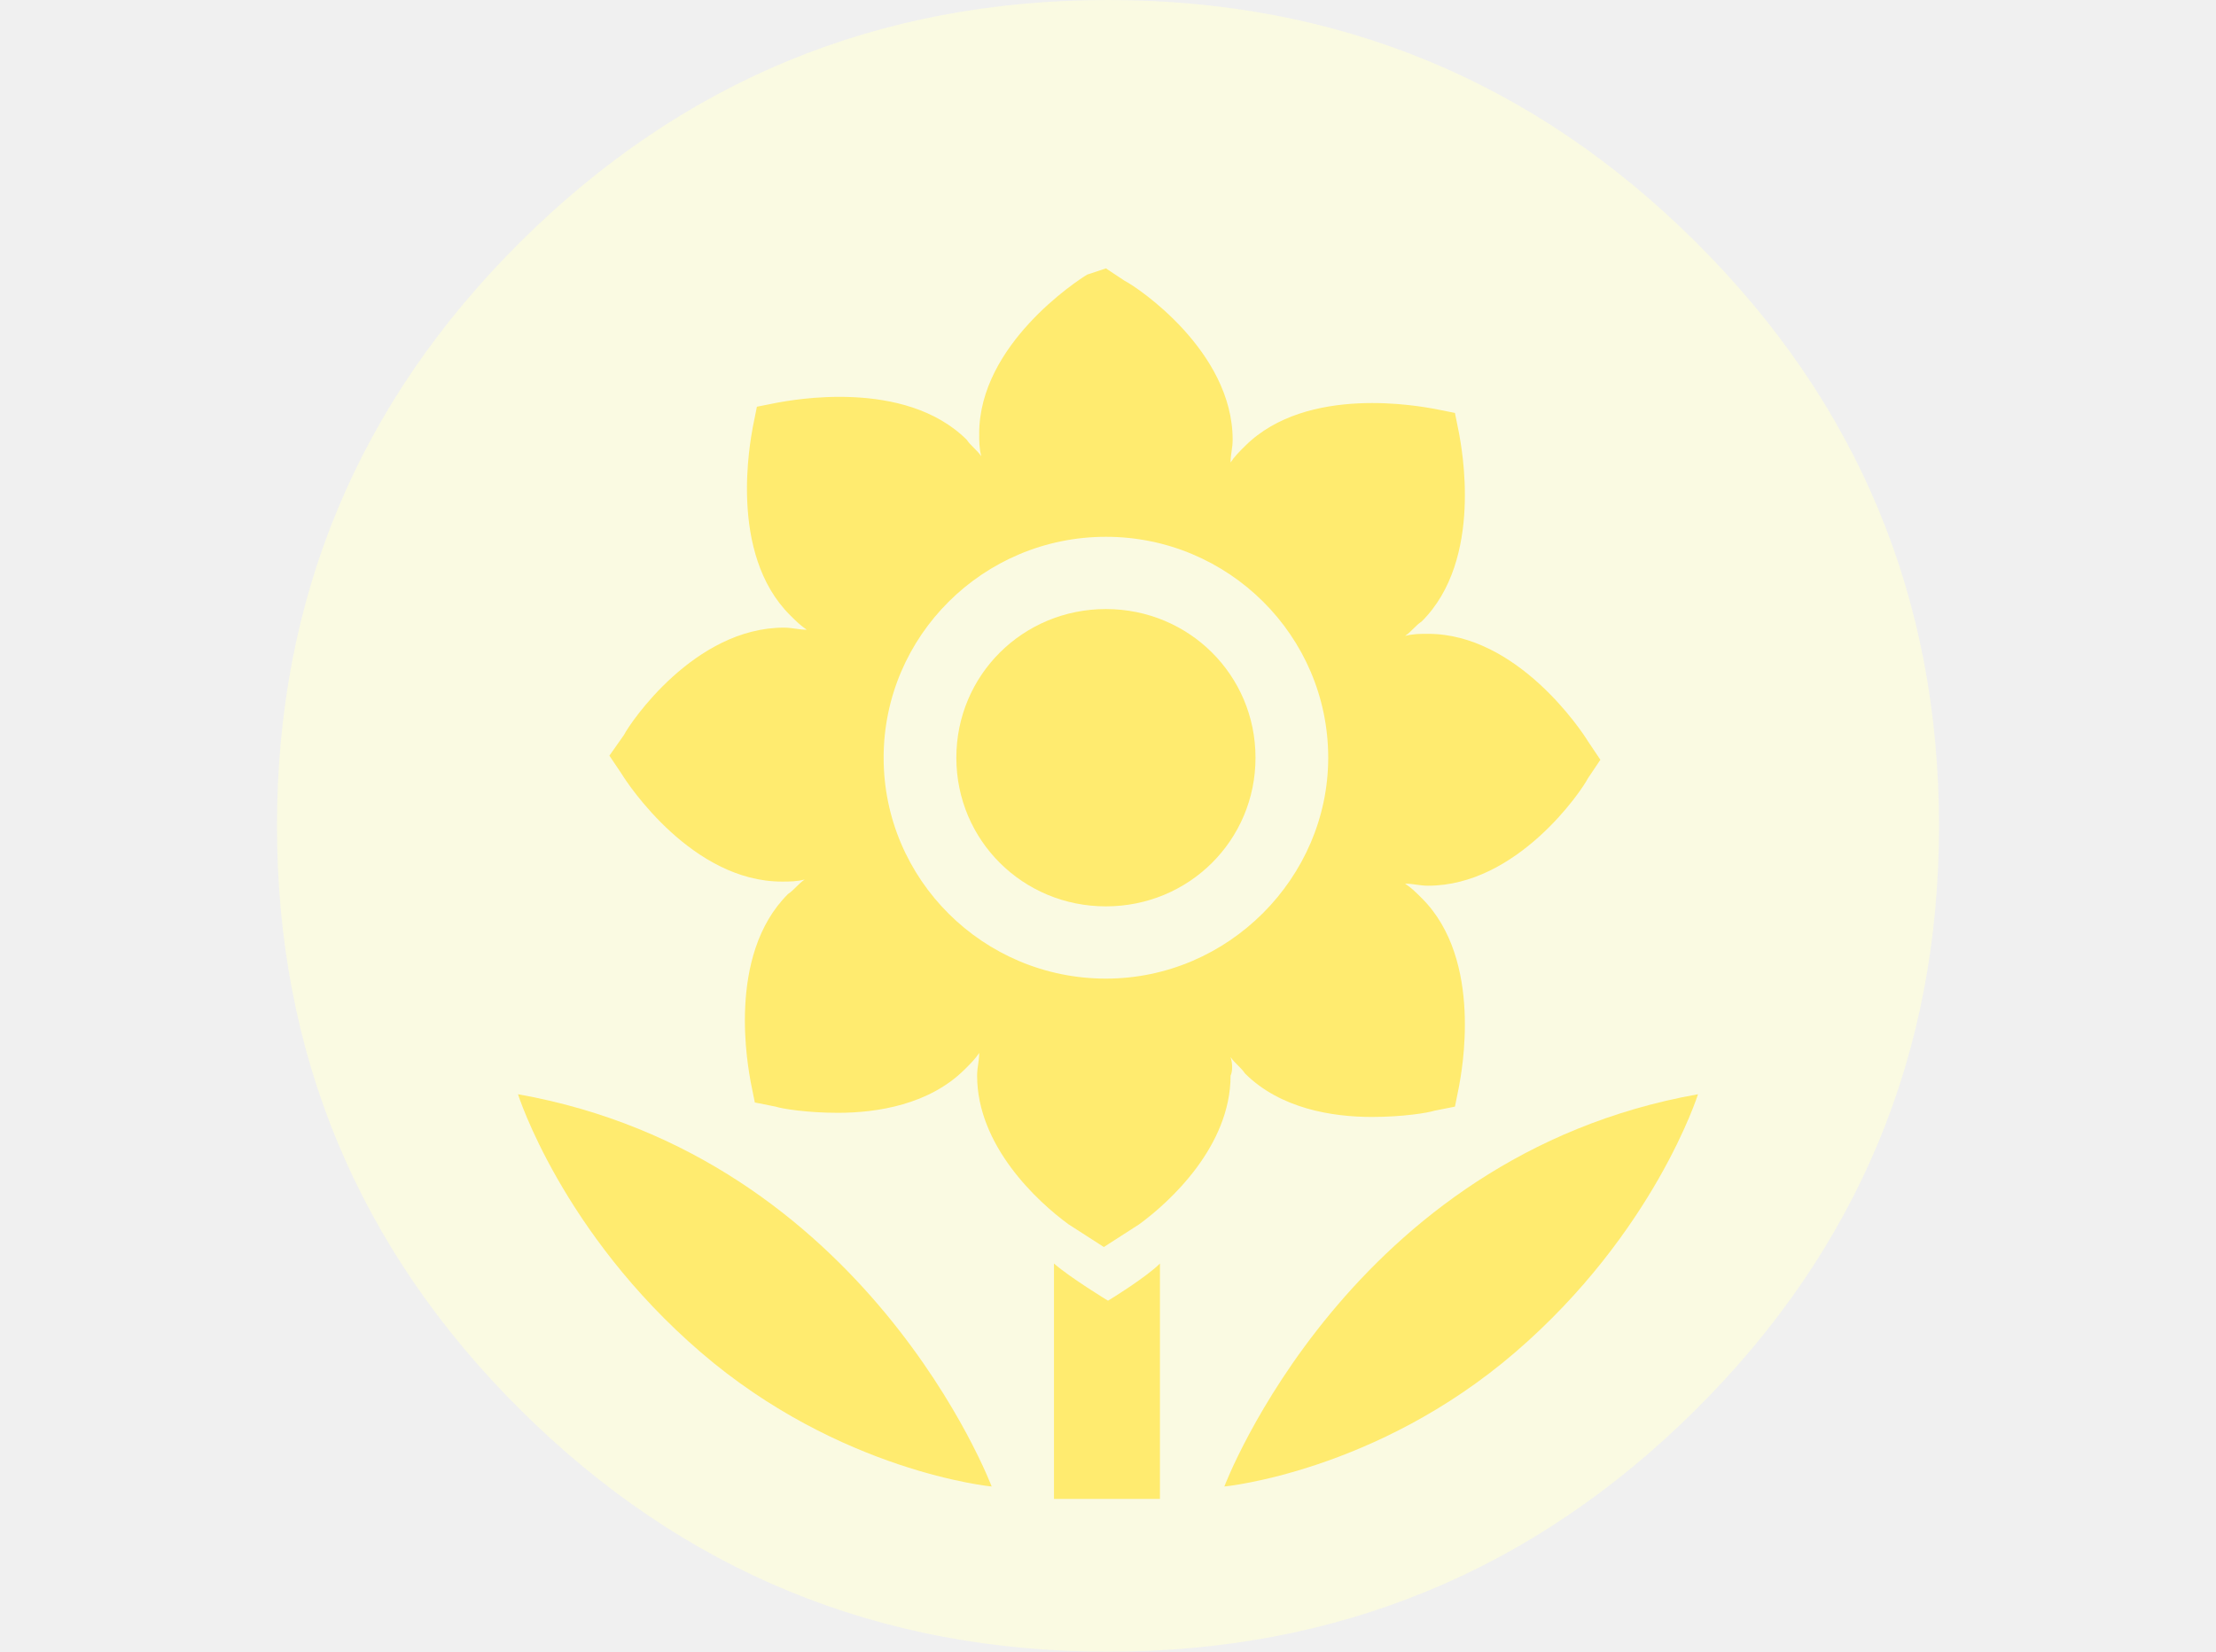
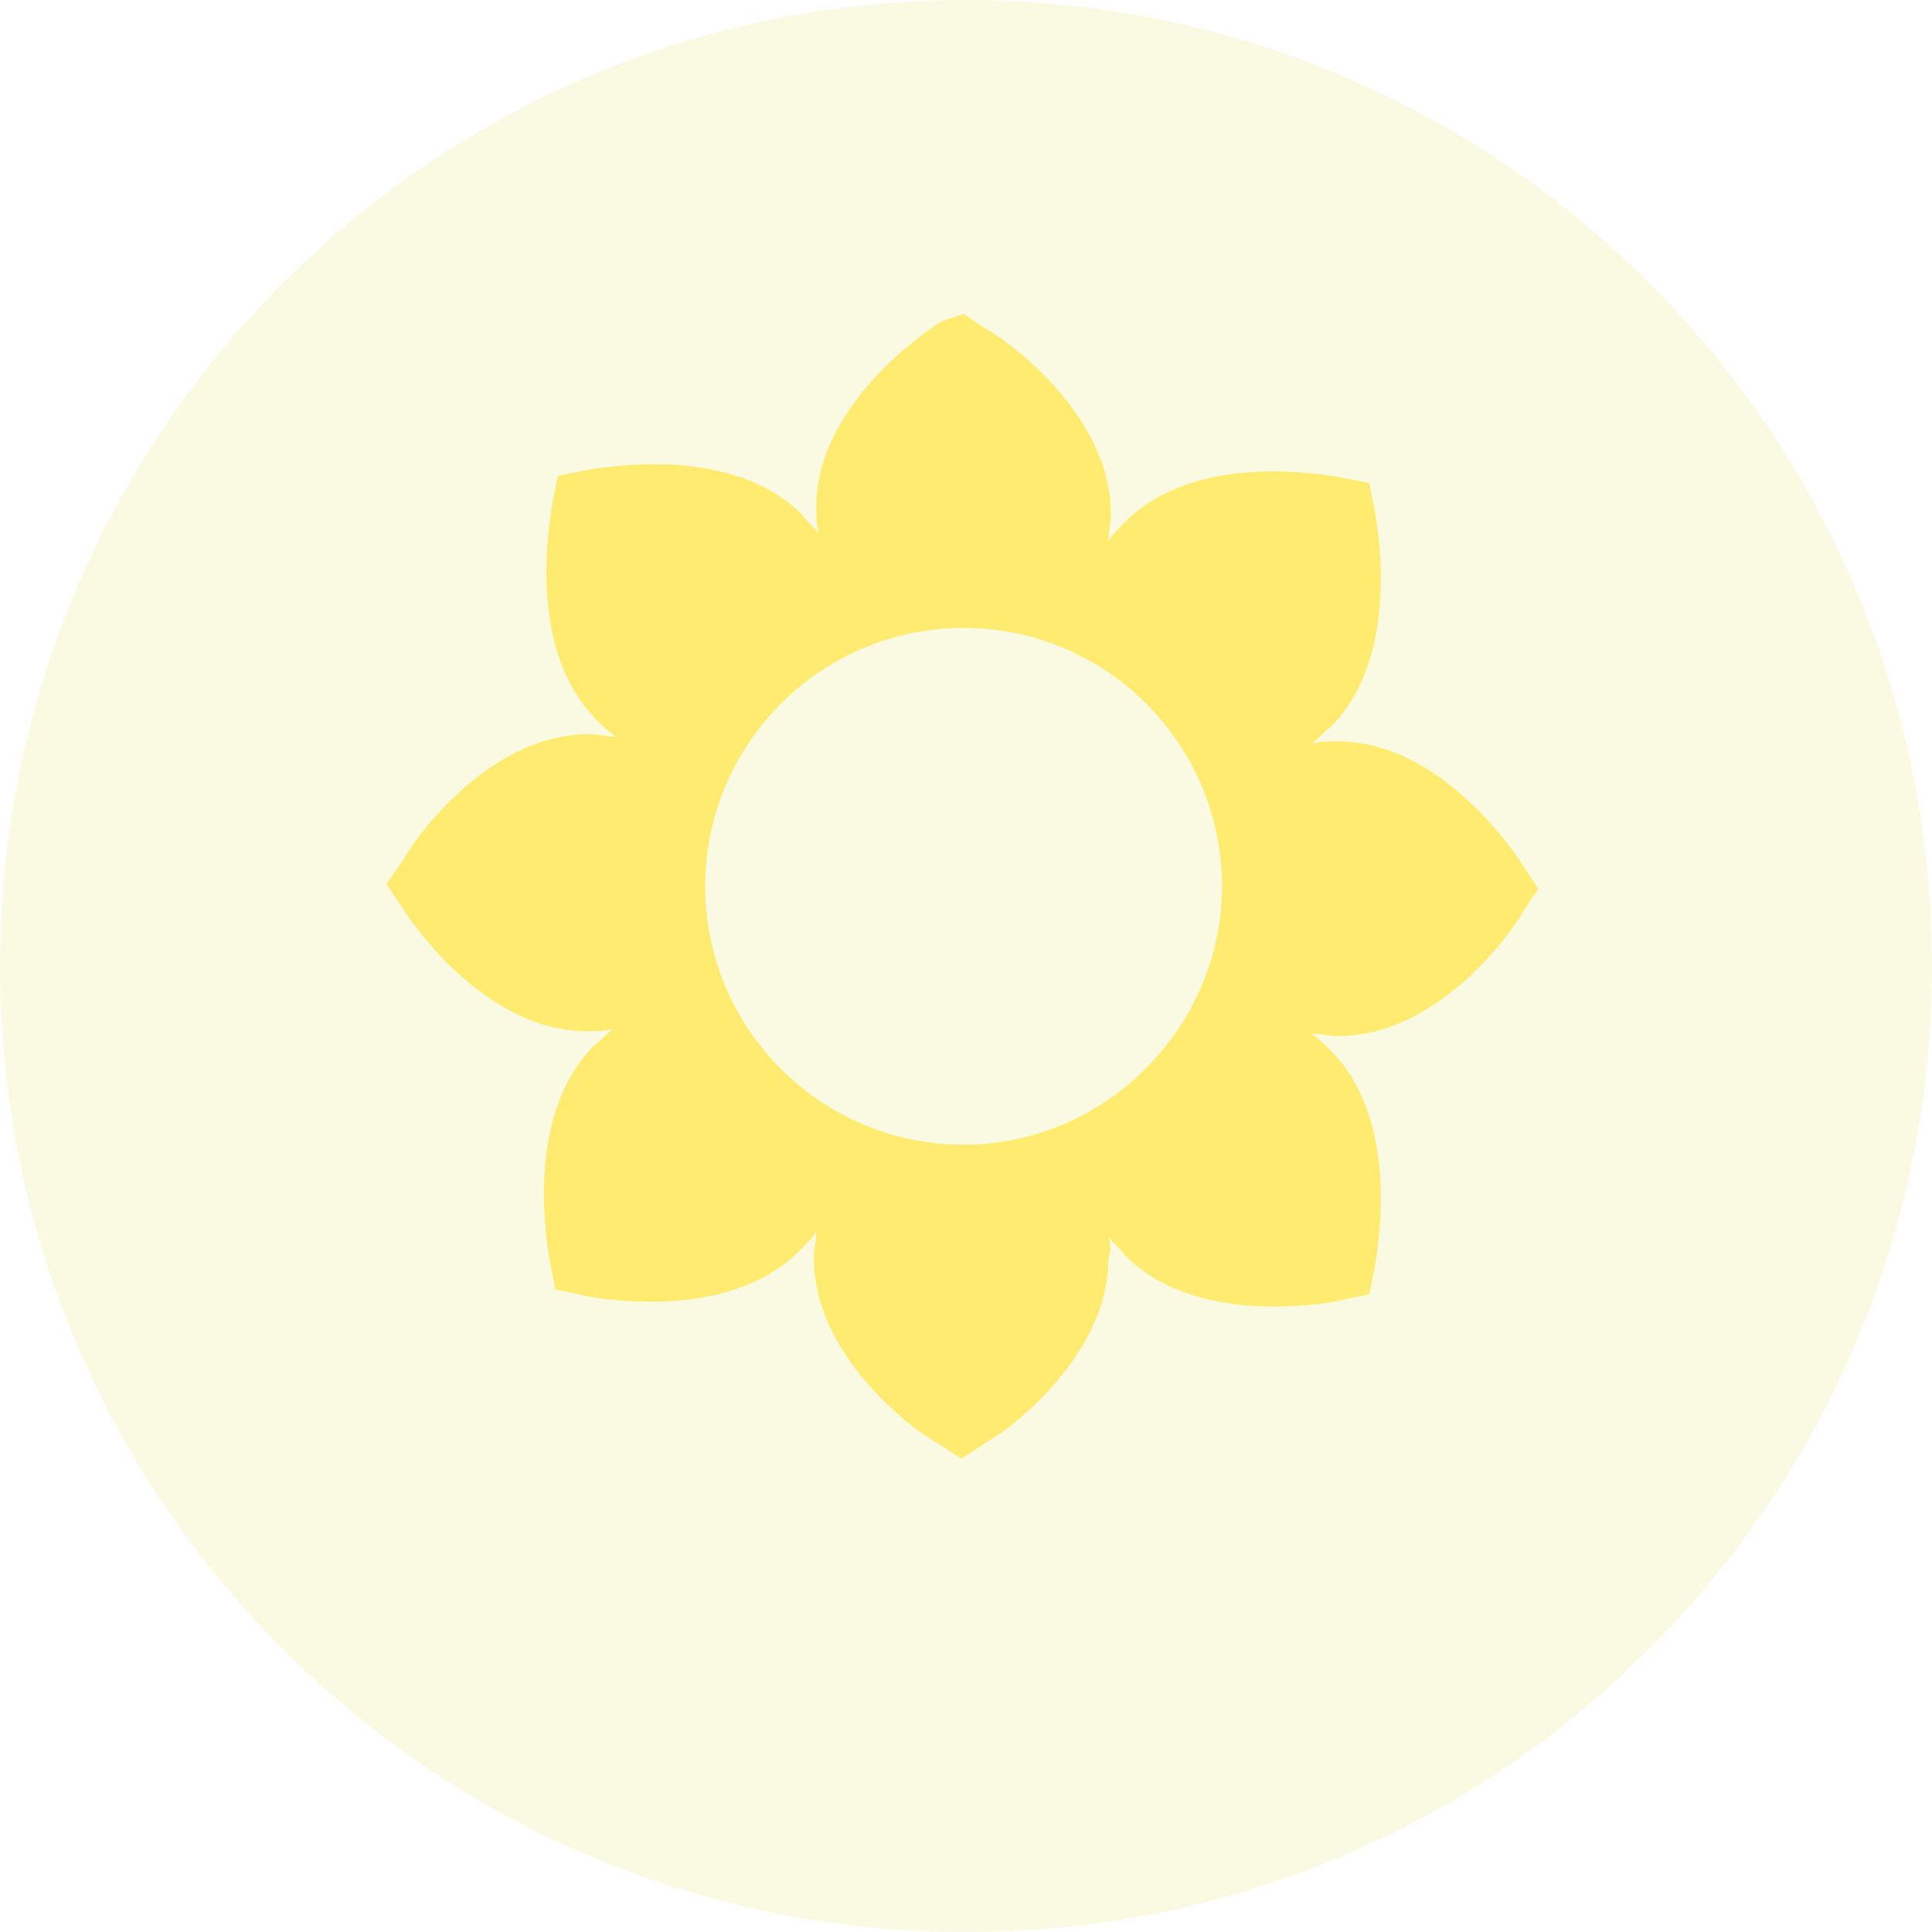
- <svg xmlns="http://www.w3.org/2000/svg" id="body_1" width="110" height="82">
-   <g transform="matrix(0.1074219 0 0 0.1067708 0 0)">
-     <path transform="matrix(9.6 0 0 9.6 128 0)" d="M80 40C 80 28.954 76.095 19.526 68.284 11.716C 60.474 3.905 51.046 0 40 0C 28.954 0 19.526 3.905 11.716 11.716C 3.905 19.526 0 28.954 0 40C 0 51.046 3.905 60.474 11.716 68.284C 19.526 76.095 28.954 80 40 80C 51.046 80 60.474 76.095 68.284 68.284C 76.095 60.474 80 51.046 80 40" stroke="none" fill="#FAFAE2" fill-rule="nonzero" />
-     <path transform="matrix(9.6 0 0 9.6 128 0)" d="M45.6 72C 45.6 72 52.9 71.3 59.6 65.5C 66.3 59.7 68.4 53 68.4 53C 51.6 56 45.6 72 45.6 72z" stroke="none" fill="#FFEB6F" fill-rule="nonzero" />
-     <path transform="matrix(9.6 0 0 9.6 128 0)" d="M11.6 53C 11.6 53 13.7 59.7 20.4 65.5C 27.1 71.3 34.4 72 34.4 72C 34.4 72 28.4 56 11.6 53z" stroke="none" fill="#FFEB6F" fill-rule="nonzero" />
-     <path transform="matrix(9.6 0 0 9.6 128 0)" d="M37.4 61.2L37.4 72.6L42.5 72.6L42.5 61.2C 41.8 61.9 40 63 40 63C 40 63 38.2 61.9 37.4 61.2z" stroke="none" fill="#FFEB6F" fill-rule="nonzero" />
-     <path transform="matrix(9.6 0 0 9.6 128 0)" d="M45.9 51.2C 46.1 51.5 46.4 51.7 46.6 52C 48.3 53.7 50.8 54.1 52.7 54.1C 54.2 54.1 55.4 53.9 55.7 53.8L55.7 53.8L56.7 53.6L56.9 52.6C 57 52 58.1 46.5 55.1 43.5C 54.8 43.2 54.6 43 54.3 42.8C 54.7 42.8 55 42.9 55.4 42.9C 59.7 42.9 62.8 38.3 63.1 37.7L63.1 37.7L63.7 36.8L63.1 35.9C 62.8 35.4 59.7 30.7 55.4 30.7C 55 30.7 54.7 30.7 54.3 30.8C 54.6 30.6 54.8 30.3 55.1 30.1C 58.1 27.1 57 21.6 56.9 21L56.9 21L56.7 20L55.7 19.8C 55.1 19.7 49.6 18.6 46.6 21.6C 46.3 21.9 46.1 22.1 45.9 22.4C 45.9 22 46 21.7 46 21.3C 46 17 41.4 13.9 40.8 13.6L40.8 13.6L39.9 13L39 13.3C 38.5 13.6 33.8 16.7 33.8 21C 33.8 21.4 33.8 21.7 33.9 22.1C 33.7 21.8 33.4 21.6 33.2 21.3C 30.2 18.3 24.7 19.4 24.1 19.5L24.1 19.5L23.1 19.7L22.9 20.7C 22.8 21.3 21.7 26.8 24.7 29.8C 25 30.1 25.2 30.3 25.5 30.5C 25.1 30.5 24.8 30.4 24.4 30.4C 20.1 30.4 17 35 16.7 35.6L16.7 35.6L16 36.6L16.6 37.5C 16.9 38 20 42.7 24.3 42.7C 24.7 42.7 25 42.7 25.4 42.6C 25.1 42.8 24.9 43.1 24.6 43.3C 21.6 46.3 22.7 51.8 22.8 52.4L22.8 52.4L23 53.4L24 53.6C 24.3 53.7 25.5 53.9 27 53.9C 28.9 53.9 31.4 53.5 33.1 51.8C 33.4 51.5 33.6 51.3 33.8 51C 33.8 51.4 33.7 51.7 33.7 52.1C 33.7 55.5 36.6 58.2 38.1 59.3L38.1 59.3L39.8 60.4L41.5 59.3C 43 58.2 45.9 55.5 45.9 52.1C 46 51.9 46 51.5 45.9 51.2zM39.9 47.4C 34 47.4 29.2 42.6 29.2 36.7C 29.2 30.8 34 26 39.9 26C 45.8 26 50.6 30.8 50.6 36.7C 50.6 42.5 45.8 47.4 39.9 47.4z" stroke="none" fill="#FFEB6F" fill-rule="nonzero" />
-     <path transform="matrix(9.6 0 0 9.6 128 0)" d="M39.9 29.5C 35.9 29.5 32.7 32.7 32.7 36.7C 32.7 40.7 35.9 43.9 39.9 43.9C 43.9 43.9 47.1 40.7 47.1 36.7C 47.1 32.7 43.9 29.5 39.9 29.5z" stroke="none" fill="#FFEB6F" fill-rule="nonzero" />
+ <svg xmlns="http://www.w3.org/2000/svg" width="80" height="80" fill="none">
+   <path fill="#E5E5E5" d="M0 0h80v80H0z" />
+   <g clip-path="url(#clip0)">
+     <path fill="#fff" d="M-735-88H839v752H-735z" />
+     <circle cx="40" cy="40" r="40" fill="#FAFAE2" />
+     <path transform="matrix(9.6 0 0 9.6 128 0) translateX:(-10)" d="M45.9 51.2C 46.1 51.5 46.4 51.7 46.6 52C 48.3 53.7 50.8 54.1 52.7 54.1C 54.2 54.1 55.4 53.9 55.7 53.8L55.7 53.8L56.7 53.6L56.9 52.6C 57 52 58.1 46.5 55.1 43.5C 54.8 43.2 54.6 43 54.3 42.8C 54.7 42.8 55 42.9 55.4 42.9C 59.7 42.9 62.8 38.3 63.1 37.7L63.1 37.7L63.7 36.8L63.1 35.9C 62.8 35.4 59.7 30.7 55.4 30.7C 55 30.7 54.7 30.7 54.3 30.8C 54.6 30.6 54.8 30.3 55.1 30.1C 58.1 27.1 57 21.6 56.9 21L56.9 21L56.7 20L55.7 19.8C 55.1 19.7 49.6 18.6 46.6 21.6C 46.3 21.9 46.1 22.1 45.9 22.4C 45.9 22 46 21.7 46 21.3C 46 17 41.4 13.9 40.8 13.6L40.8 13.6L39.9 13L39 13.3C 38.5 13.6 33.8 16.7 33.8 21C 33.8 21.4 33.8 21.7 33.9 22.1C 33.7 21.8 33.4 21.6 33.2 21.3C 30.2 18.3 24.7 19.4 24.1 19.5L24.1 19.5L23.1 19.7L22.9 20.7C 22.8 21.3 21.7 26.8 24.7 29.8C 25 30.1 25.2 30.3 25.5 30.5C 25.1 30.5 24.8 30.4 24.4 30.4C 20.1 30.4 17 35 16.7 35.6L16.7 35.6L16 36.6L16.6 37.5C 16.9 38 20 42.7 24.3 42.7C 24.7 42.7 25 42.7 25.4 42.6C 25.1 42.8 24.9 43.1 24.6 43.3C 21.6 46.3 22.7 51.8 22.8 52.4L22.8 52.4L23 53.4L24 53.6C 24.3 53.7 25.5 53.9 27 53.9C 28.9 53.9 31.4 53.5 33.1 51.8C 33.4 51.5 33.6 51.3 33.8 51C 33.8 51.4 33.7 51.7 33.7 52.1C 33.7 55.5 36.6 58.2 38.1 59.3L38.1 59.3L39.8 60.4L41.5 59.3C 43 58.2 45.9 55.5 45.9 52.1C 46 51.9 46 51.5 45.9 51.2zM39.9 47.4C 34 47.4 29.2 42.6 29.2 36.7C 29.2 30.8 34 26 39.9 26C 45.8 26 50.6 30.8 50.6 36.7C 50.6 42.5 45.8 47.4 39.9 47.4z" stroke="none" fill="#FFEB6F" fill-rule="nonzero" />
  </g>
+   <defs>
+     <clipPath id="clip0">
+       <path fill="#fff" transform="translate(-735 -88)" d="M0 0h1574v752H0z" />
+     </clipPath>
+   </defs>
</svg>
